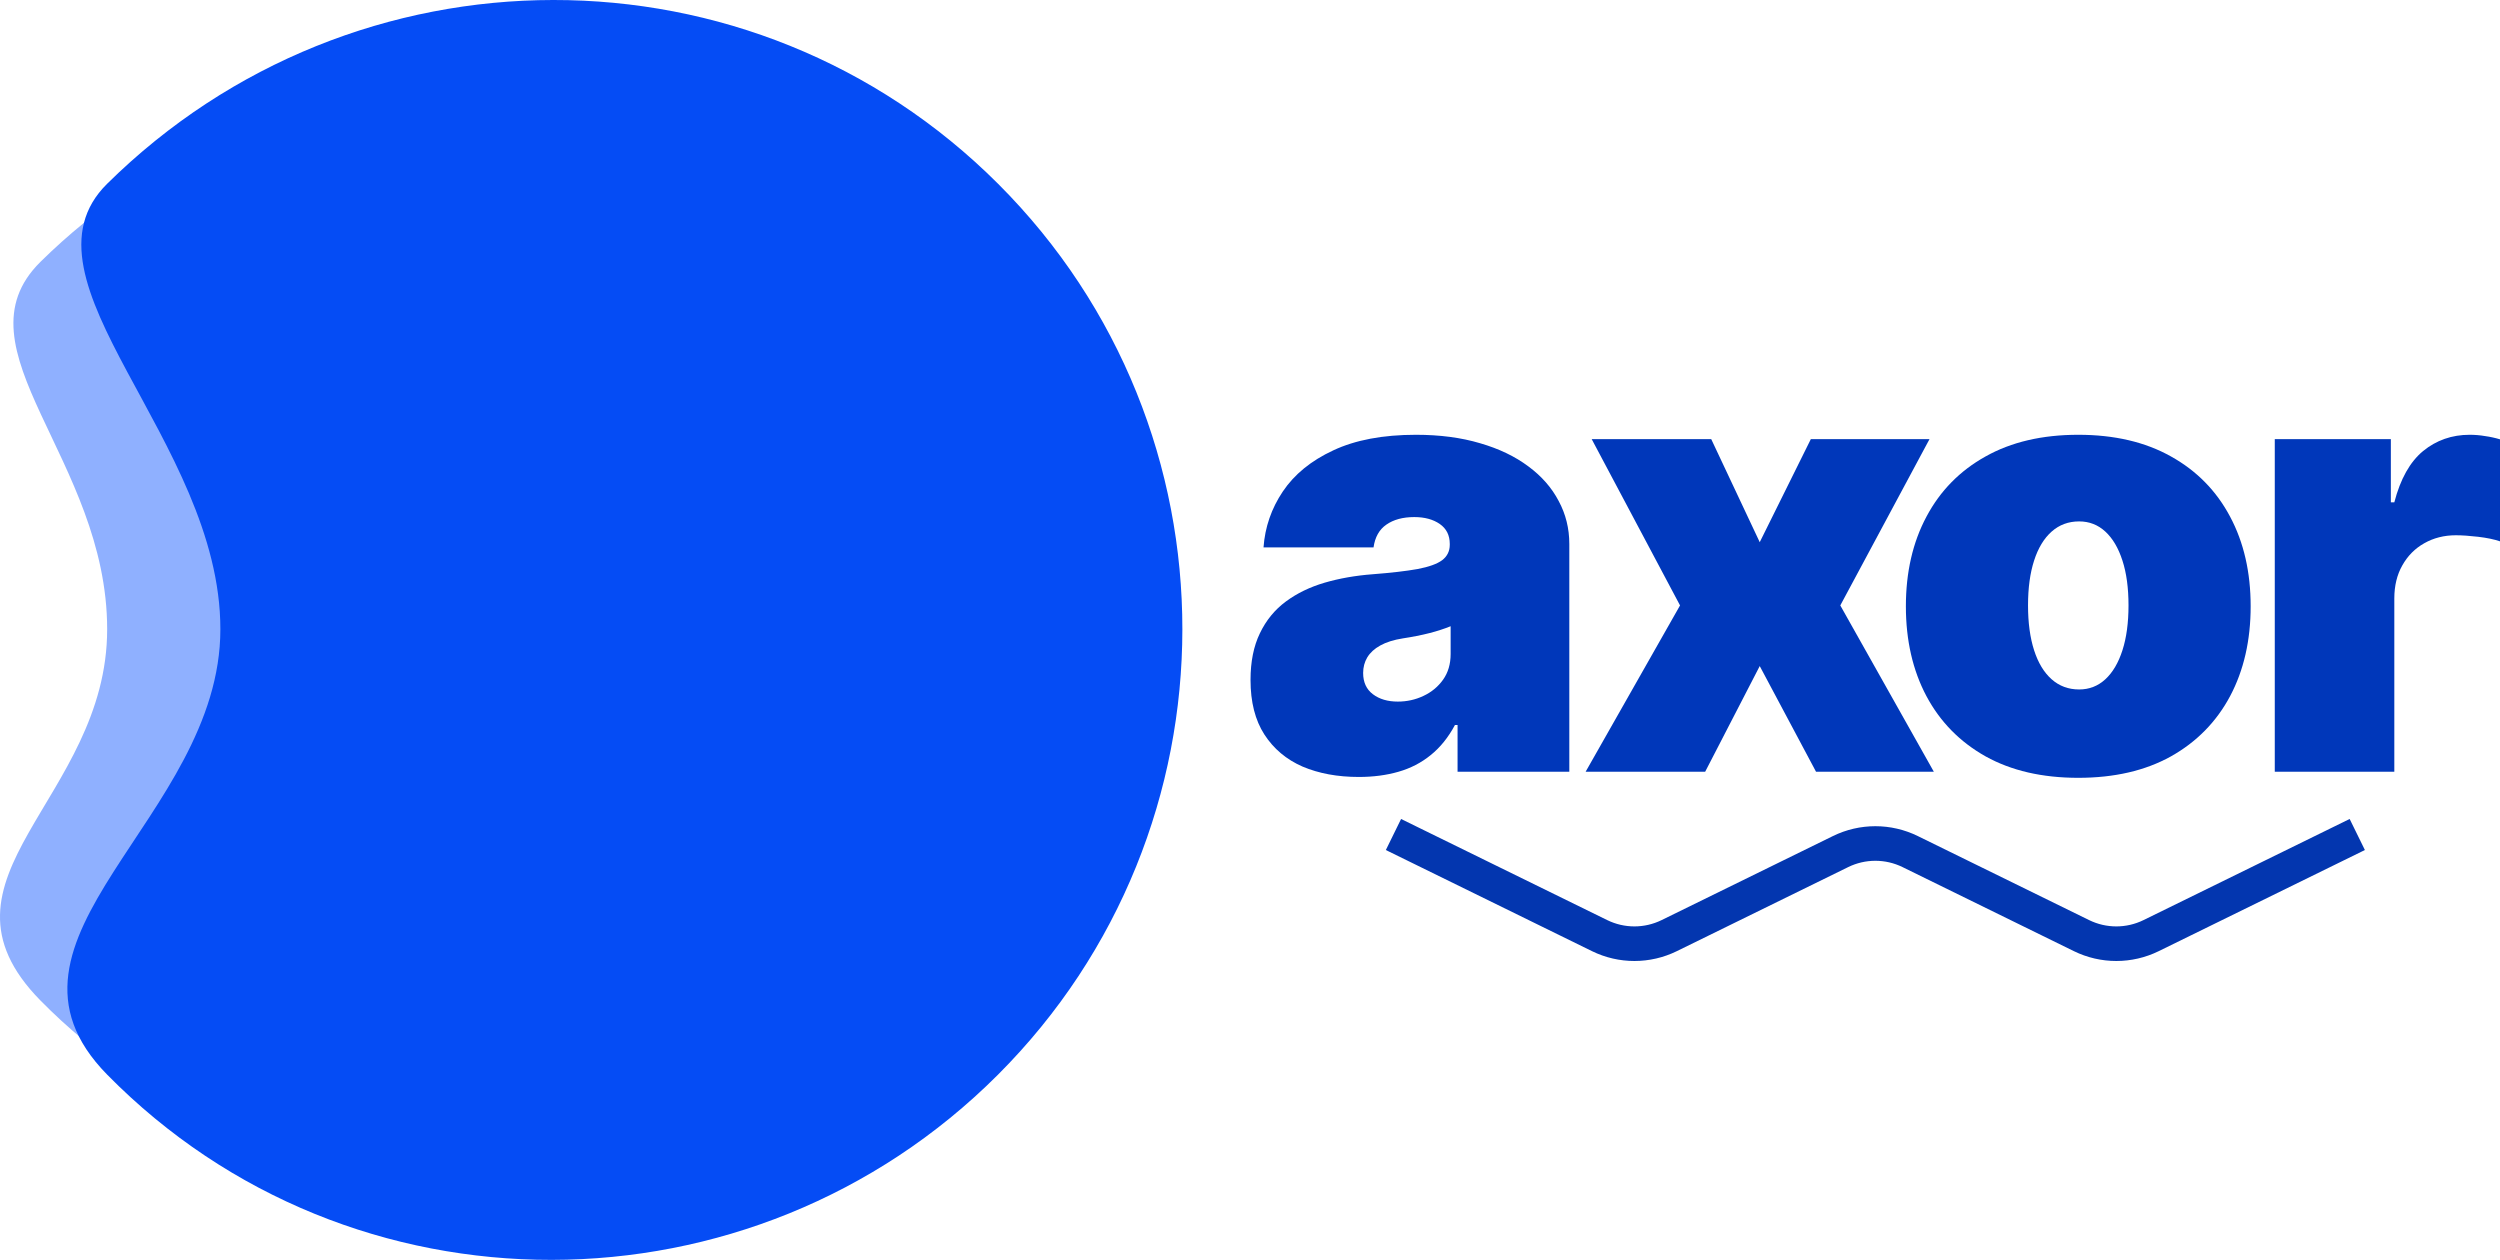
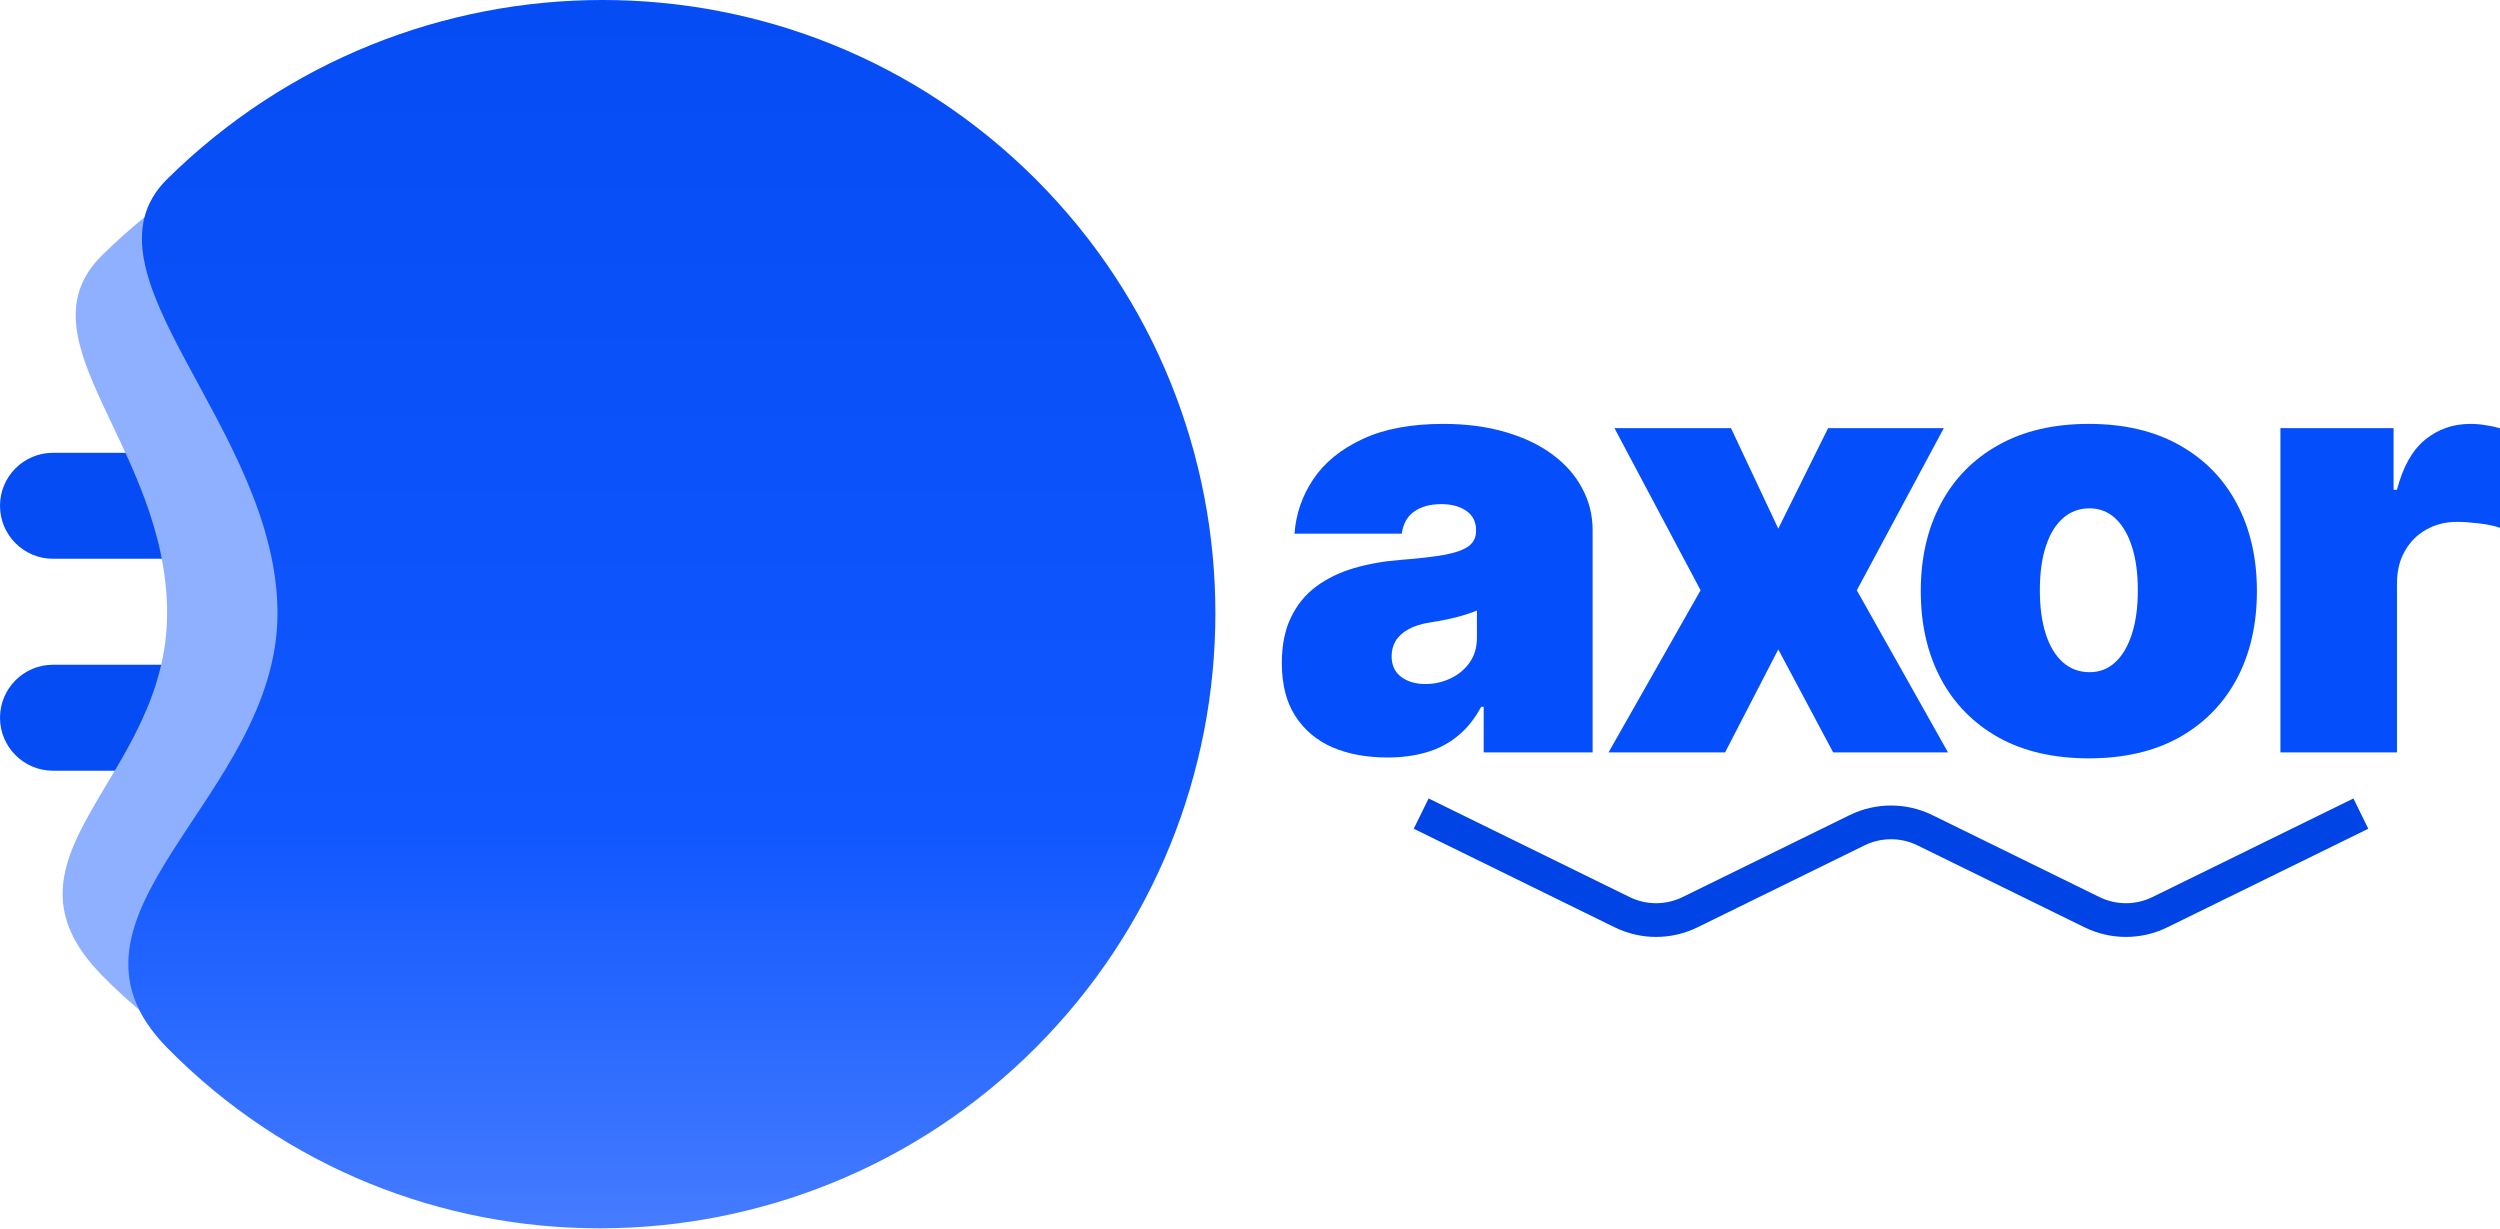
- <svg xmlns="http://www.w3.org/2000/svg" width="506" height="255" viewBox="0 0 506 255" fill="none">
-   <path d="M282.037 168.903L323.759 189.37C328.204 191.551 333.407 191.551 337.852 189.37L372.527 172.36C376.972 170.179 382.176 170.179 386.621 172.36L421.296 189.37C425.741 191.551 430.945 191.551 435.39 189.37L477.112 168.903" stroke="#0336AF" stroke-width="7" />
-   <path d="M275.024 157.256C270.728 157.256 266.929 156.554 263.627 155.152C260.354 153.72 257.783 151.557 255.913 148.664C254.042 145.771 253.107 142.089 253.107 137.619C253.107 133.937 253.736 130.795 254.992 128.195C256.249 125.565 258.002 123.417 260.252 121.751C262.502 120.085 265.117 118.814 268.098 117.938C271.108 117.061 274.352 116.491 277.829 116.228C281.599 115.936 284.623 115.585 286.902 115.176C289.211 114.738 290.876 114.139 291.899 113.379C292.922 112.59 293.433 111.553 293.433 110.267V110.092C293.433 108.338 292.761 106.994 291.417 106.059C290.073 105.124 288.349 104.656 286.245 104.656C283.936 104.656 282.051 105.168 280.59 106.191C279.158 107.184 278.296 108.718 278.004 110.793H255.737C256.029 106.702 257.33 102.932 259.638 99.484C261.976 96.007 265.38 93.231 269.851 91.156C274.322 89.052 279.904 88 286.595 88C291.417 88 295.742 88.57 299.57 89.71C303.398 90.82 306.656 92.383 309.345 94.4C312.033 96.387 314.078 98.724 315.481 101.413C316.913 104.072 317.629 106.965 317.629 110.092V156.204H295.011V146.736H294.485C293.141 149.249 291.505 151.28 289.576 152.828C287.677 154.377 285.5 155.502 283.045 156.204C280.62 156.905 277.946 157.256 275.024 157.256ZM282.913 142.002C284.754 142.002 286.479 141.622 288.086 140.862C289.722 140.102 291.052 139.007 292.074 137.575C293.097 136.143 293.609 134.404 293.609 132.359V126.748C292.966 127.011 292.279 127.259 291.549 127.493C290.847 127.727 290.087 127.946 289.269 128.151C288.48 128.355 287.633 128.545 286.727 128.72C285.85 128.896 284.93 129.057 283.965 129.203C282.095 129.495 280.561 129.977 279.363 130.649C278.194 131.292 277.318 132.096 276.733 133.06C276.178 133.995 275.9 135.047 275.9 136.216C275.9 138.086 276.558 139.518 277.873 140.511C279.188 141.505 280.868 142.002 282.913 142.002Z" fill="#0037BA" />
-   <path d="M346.351 88.877L356.17 109.741L366.514 88.877H390.534L372.475 122.54L391.411 156.204H367.566L356.17 134.813L345.124 156.204H320.928L340.039 122.54L322.156 88.877H346.351Z" fill="#0037BA" />
-   <path d="M420.642 157.431C413.337 157.431 407.083 155.984 401.882 153.091C396.68 150.169 392.692 146.107 389.915 140.906C387.139 135.675 385.751 129.612 385.751 122.715C385.751 115.819 387.139 109.77 389.915 104.569C392.692 99.338 396.68 95.276 401.882 92.383C407.083 89.461 413.337 88 420.642 88C427.948 88 434.201 89.461 439.402 92.383C444.604 95.276 448.593 99.338 451.369 104.569C454.145 109.77 455.533 115.819 455.533 122.715C455.533 129.612 454.145 135.675 451.369 140.906C448.593 146.107 444.604 150.169 439.402 153.091C434.201 155.984 427.948 157.431 420.642 157.431ZM420.817 139.547C422.863 139.547 424.631 138.86 426.121 137.487C427.612 136.114 428.766 134.156 429.584 131.613C430.402 129.071 430.811 126.047 430.811 122.54C430.811 119.004 430.402 115.98 429.584 113.467C428.766 110.924 427.612 108.967 426.121 107.593C424.631 106.22 422.863 105.533 420.817 105.533C418.655 105.533 416.799 106.22 415.251 107.593C413.702 108.967 412.518 110.924 411.7 113.467C410.882 115.98 410.473 119.004 410.473 122.54C410.473 126.047 410.882 129.071 411.7 131.613C412.518 134.156 413.702 136.114 415.251 137.487C416.799 138.86 418.655 139.547 420.817 139.547Z" fill="#0037BA" />
-   <path d="M460.414 156.204V88.877H483.908V101.676H484.61C485.837 96.942 487.78 93.479 490.439 91.287C493.128 89.096 496.269 88 499.863 88C500.915 88 501.953 88.088 502.976 88.263C504.028 88.409 505.036 88.628 506 88.921V109.566C504.802 109.157 503.326 108.85 501.573 108.645C499.82 108.441 498.315 108.338 497.058 108.338C494.691 108.338 492.558 108.879 490.659 109.96C488.788 111.012 487.313 112.502 486.231 114.431C485.15 116.33 484.61 118.566 484.61 121.137V156.204H460.414Z" fill="#0037BA" />
-   <path d="M176.173 208.532C131.395 253.31 52.584 247.655 8.187 202.5C-16.209 177.688 21.689 161.827 21.689 127.353C21.689 92.879 -9.606 70.575 8.187 53C53.252 8.488 131.458 1.459 176.248 46.248C221.021 91.022 220.946 163.759 176.173 208.532Z" fill="#8FB0FF" />
-   <path d="M201.959 217.549C152.205 267.303 71.02 267.678 21.689 217.505C-5.418 189.935 44.604 165.653 44.604 127.348C44.604 89.043 1.918 56.719 21.689 37.191C71.763 -12.269 152.275 -12.538 202.042 37.23C251.792 86.979 251.708 167.8 201.959 217.549Z" fill="#054CF5" />
+ <svg xmlns="http://www.w3.org/2000/svg" width="519" height="255" viewBox="0 0 519 255" fill="none">
+   <path d="M295.037 168.903L336.759 189.37C341.204 191.551 346.407 191.551 350.852 189.37L385.527 172.36C389.972 170.179 395.176 170.179 399.621 172.36L434.296 189.37C438.741 191.551 443.945 191.551 448.39 189.37L490.112 168.903" stroke="#0044E6" stroke-width="7" />
+   <path d="M288.024 157.256C283.728 157.256 279.929 156.554 276.627 155.152C273.354 153.72 270.783 151.557 268.913 148.664C267.042 145.771 266.107 142.089 266.107 137.619C266.107 133.937 266.736 130.795 267.992 128.195C269.249 125.565 271.002 123.417 273.252 121.751C275.502 120.085 278.117 118.814 281.098 117.938C284.108 117.061 287.352 116.491 290.829 116.228C294.599 115.936 297.623 115.585 299.902 115.176C302.211 114.738 303.876 114.139 304.899 113.379C305.922 112.59 306.433 111.553 306.433 110.267V110.092C306.433 108.338 305.761 106.994 304.417 106.059C303.073 105.124 301.349 104.656 299.245 104.656C296.936 104.656 295.051 105.168 293.59 106.191C292.158 107.184 291.296 108.718 291.004 110.793H268.737C269.029 106.702 270.33 102.932 272.638 99.484C274.976 96.007 278.38 93.231 282.851 91.156C287.322 89.052 292.904 88 299.595 88C304.417 88 308.742 88.57 312.57 89.71C316.398 90.82 319.656 92.383 322.345 94.4C325.033 96.387 327.078 98.724 328.481 101.413C329.913 104.072 330.629 106.965 330.629 110.092V156.204H308.011V146.736H307.485C306.141 149.249 304.505 151.28 302.576 152.828C300.677 154.377 298.5 155.502 296.045 156.204C293.62 156.905 290.946 157.256 288.024 157.256ZM295.913 142.002C297.754 142.002 299.479 141.622 301.086 140.862C302.722 140.102 304.052 139.007 305.074 137.575C306.097 136.143 306.609 134.404 306.609 132.359V126.748C305.966 127.011 305.279 127.259 304.549 127.493C303.847 127.727 303.087 127.946 302.269 128.151C301.48 128.355 300.633 128.545 299.727 128.72C298.85 128.896 297.93 129.057 296.965 129.203C295.095 129.495 293.561 129.977 292.363 130.649C291.194 131.292 290.318 132.096 289.733 133.06C289.178 133.995 288.9 135.047 288.9 136.216C288.9 138.086 289.558 139.518 290.873 140.511C292.188 141.505 293.868 142.002 295.913 142.002Z" fill="#054EFB" />
+   <path d="M359.351 88.877L369.17 109.741L379.514 88.877H403.534L385.475 122.54L404.411 156.204H380.566L369.17 134.813L358.124 156.204H333.928L353.039 122.54L335.156 88.877H359.351Z" fill="#054EFB" />
+   <path d="M433.642 157.431C426.337 157.431 420.083 155.984 414.882 153.091C409.68 150.169 405.692 146.107 402.915 140.906C400.139 135.675 398.751 129.612 398.751 122.715C398.751 115.819 400.139 109.77 402.915 104.569C405.692 99.338 409.68 95.276 414.882 92.383C420.083 89.461 426.337 88 433.642 88C440.948 88 447.201 89.461 452.402 92.383C457.604 95.276 461.593 99.338 464.369 104.569C467.145 109.77 468.533 115.819 468.533 122.715C468.533 129.612 467.145 135.675 464.369 140.906C461.593 146.107 457.604 150.169 452.402 153.091C447.201 155.984 440.948 157.431 433.642 157.431ZM433.817 139.547C435.863 139.547 437.631 138.86 439.121 137.487C440.612 136.114 441.766 134.156 442.584 131.613C443.402 129.071 443.811 126.047 443.811 122.54C443.811 119.004 443.402 115.98 442.584 113.467C441.766 110.924 440.612 108.967 439.121 107.593C437.631 106.22 435.863 105.533 433.817 105.533C431.655 105.533 429.799 106.22 428.251 107.593C426.702 108.967 425.518 110.924 424.7 113.467C423.882 115.98 423.473 119.004 423.473 122.54C423.473 126.047 423.882 129.071 424.7 131.613C425.518 134.156 426.702 136.114 428.251 137.487C429.799 138.86 431.655 139.547 433.817 139.547Z" fill="#054EFB" />
+   <path d="M473.414 156.204V88.877H496.908V101.676H497.61C498.837 96.942 500.78 93.479 503.439 91.287C506.128 89.096 509.269 88 512.863 88C513.915 88 514.953 88.088 515.976 88.263C517.028 88.409 518.036 88.628 519 88.921V109.566C517.802 109.157 516.326 108.85 514.573 108.645C512.82 108.441 511.315 108.338 510.058 108.338C507.691 108.338 505.558 108.879 503.659 109.96C501.788 111.012 500.313 112.502 499.231 114.431C498.15 116.33 497.61 118.566 497.61 121.137V156.204H473.414Z" fill="#054EFB" />
+   <rect y="94" width="60" height="22" rx="11" fill="#054CF5" />
+   <rect y="138" width="60" height="22" rx="11" fill="#054CF5" />
+   <path d="M189.173 208.532C144.395 253.31 65.584 247.655 21.187 202.5C-3.209 177.688 34.689 161.827 34.689 127.353C34.689 92.879 3.394 70.575 21.187 53C66.252 8.488 144.458 1.459 189.248 46.248C234.021 91.022 233.946 163.759 189.173 208.532Z" fill="#8FB0FF" />
+   <path d="M214.959 217.549C165.205 267.303 84.02 267.678 34.689 217.505C7.582 189.935 57.604 165.653 57.604 127.348C57.604 89.043 14.918 56.719 34.689 37.191C84.763 -12.269 165.275 -12.538 215.042 37.23C264.792 86.979 264.708 167.8 214.959 217.549Z" fill="url(#paint0_linear_19_33)" />
+   <defs>
+     <linearGradient id="paint0_linear_19_33" x1="132.656" y1="0" x2="132.656" y2="255" gradientUnits="userSpaceOnUse">
+       <stop stop-color="#054CF5" />
+       <stop offset="0.675" stop-color="#1057FF" />
+       <stop offset="1" stop-color="#457CFF" />
+     </linearGradient>
+   </defs>
</svg>
